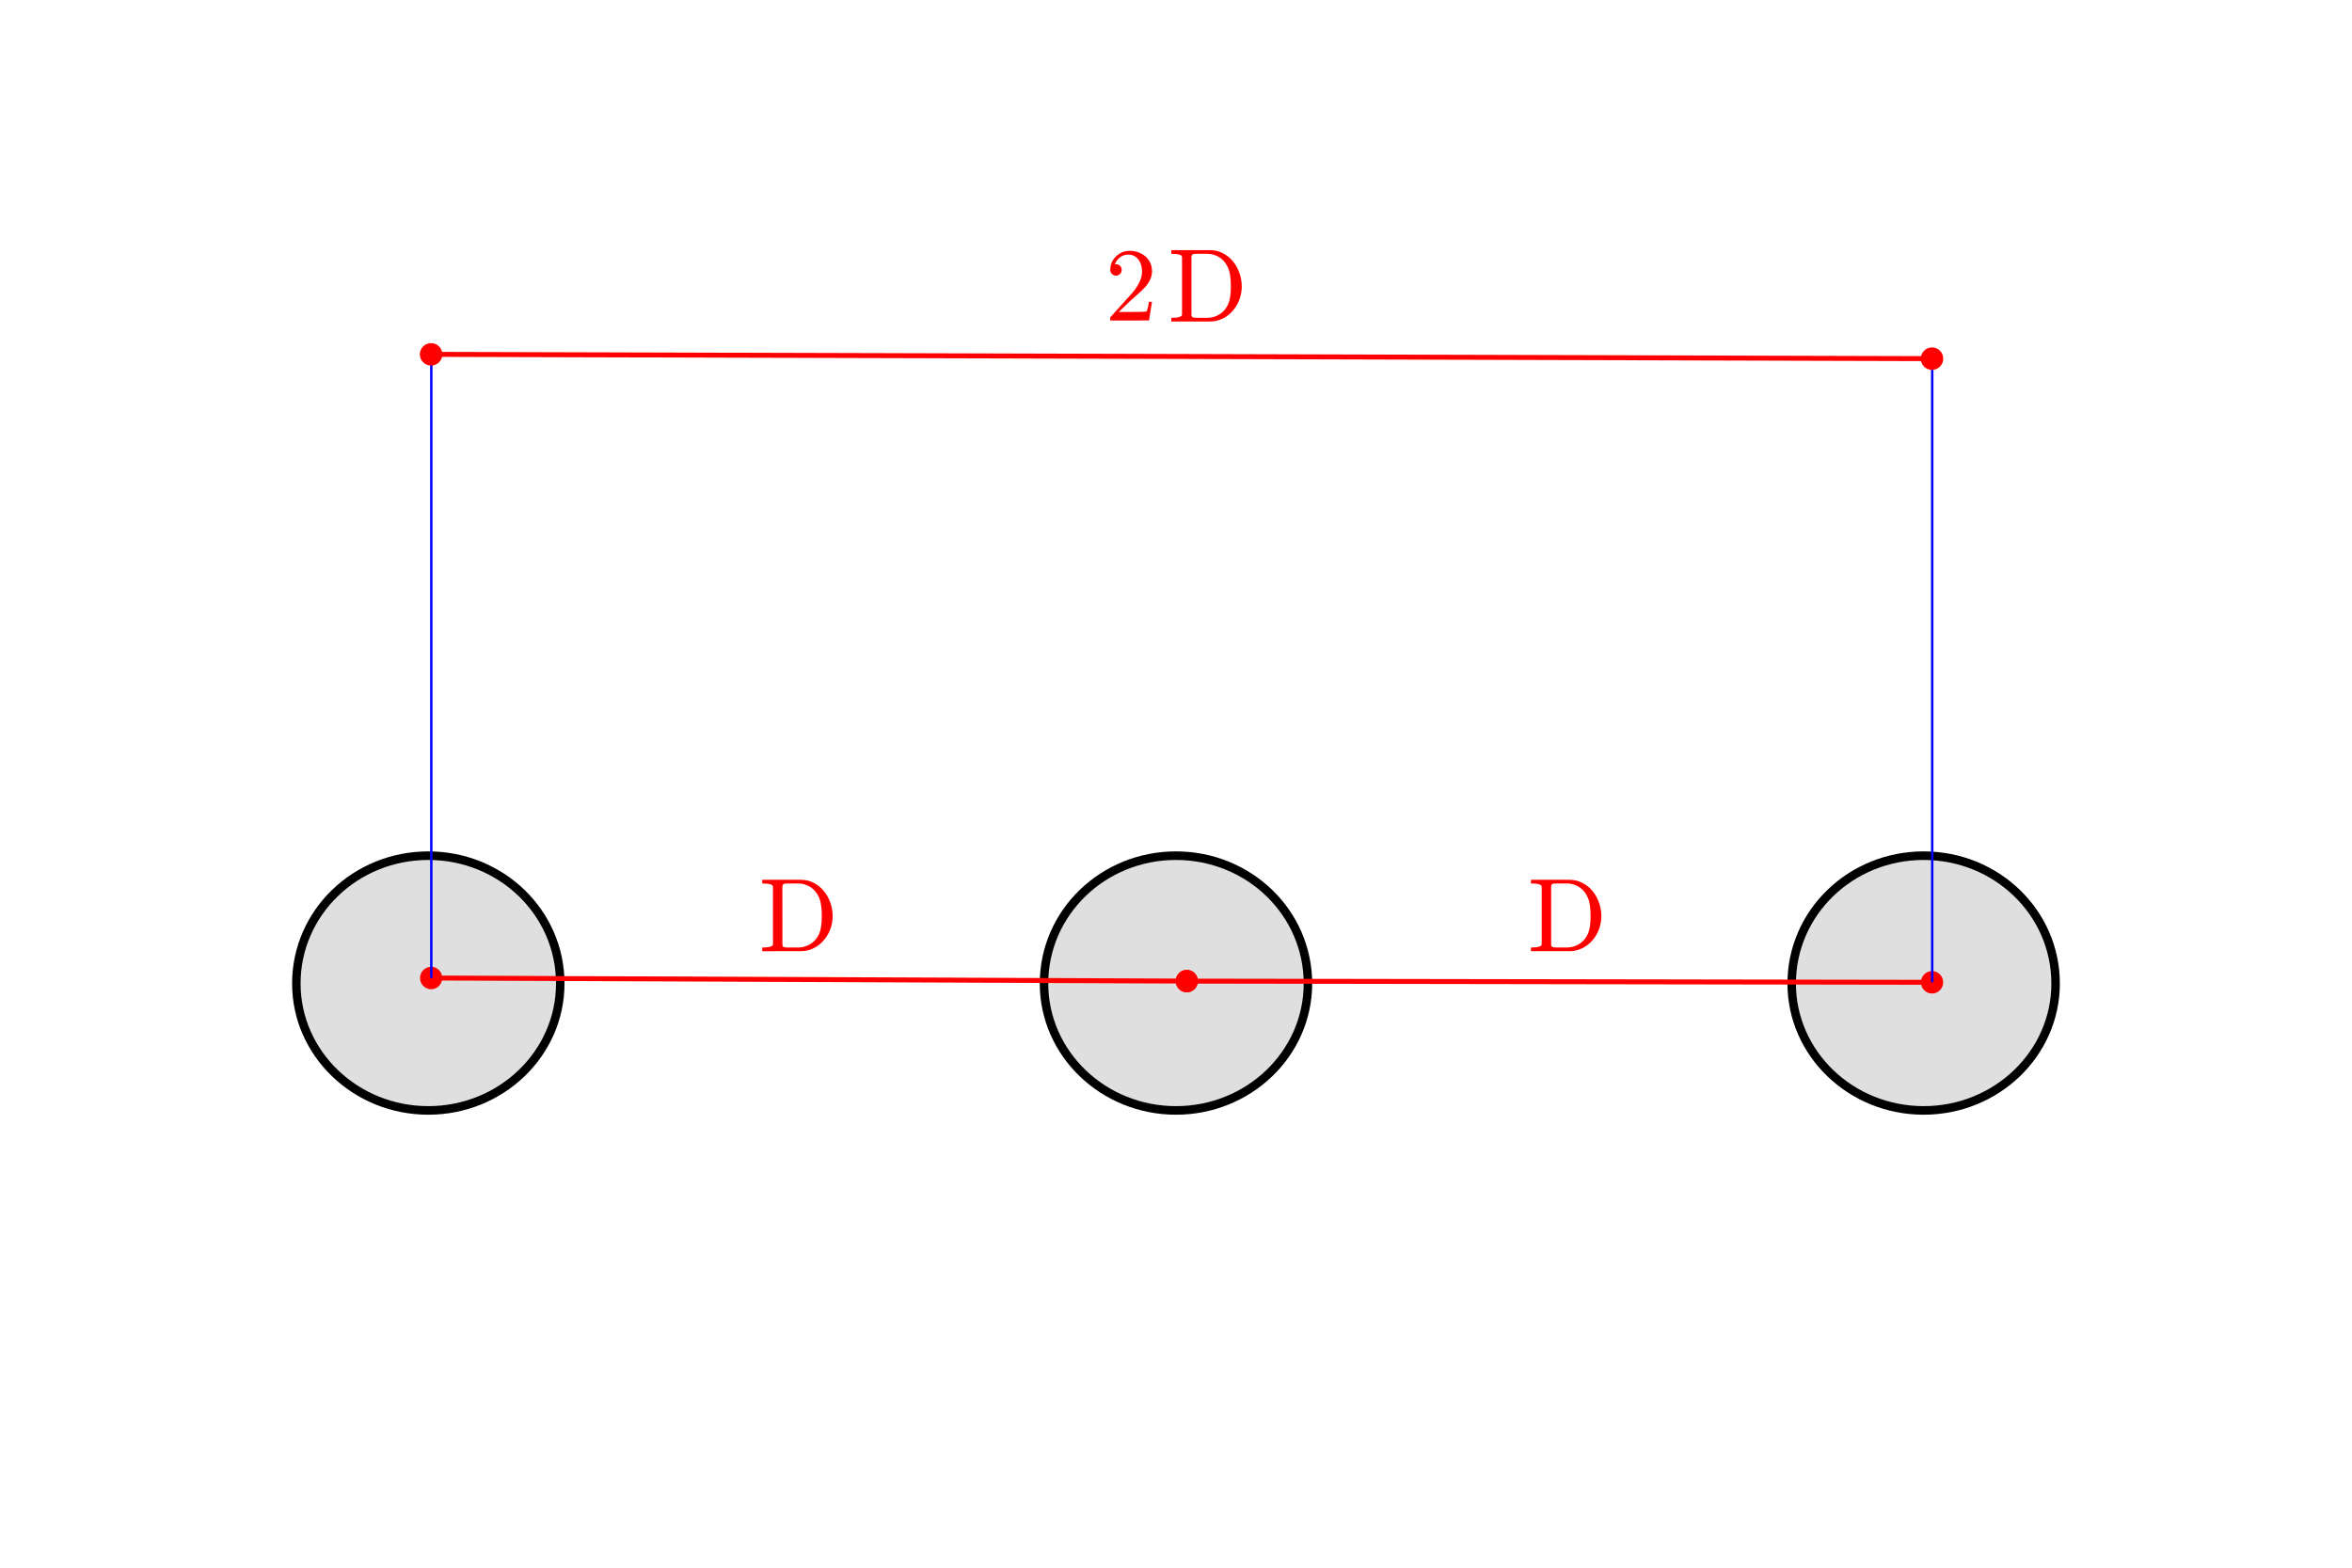
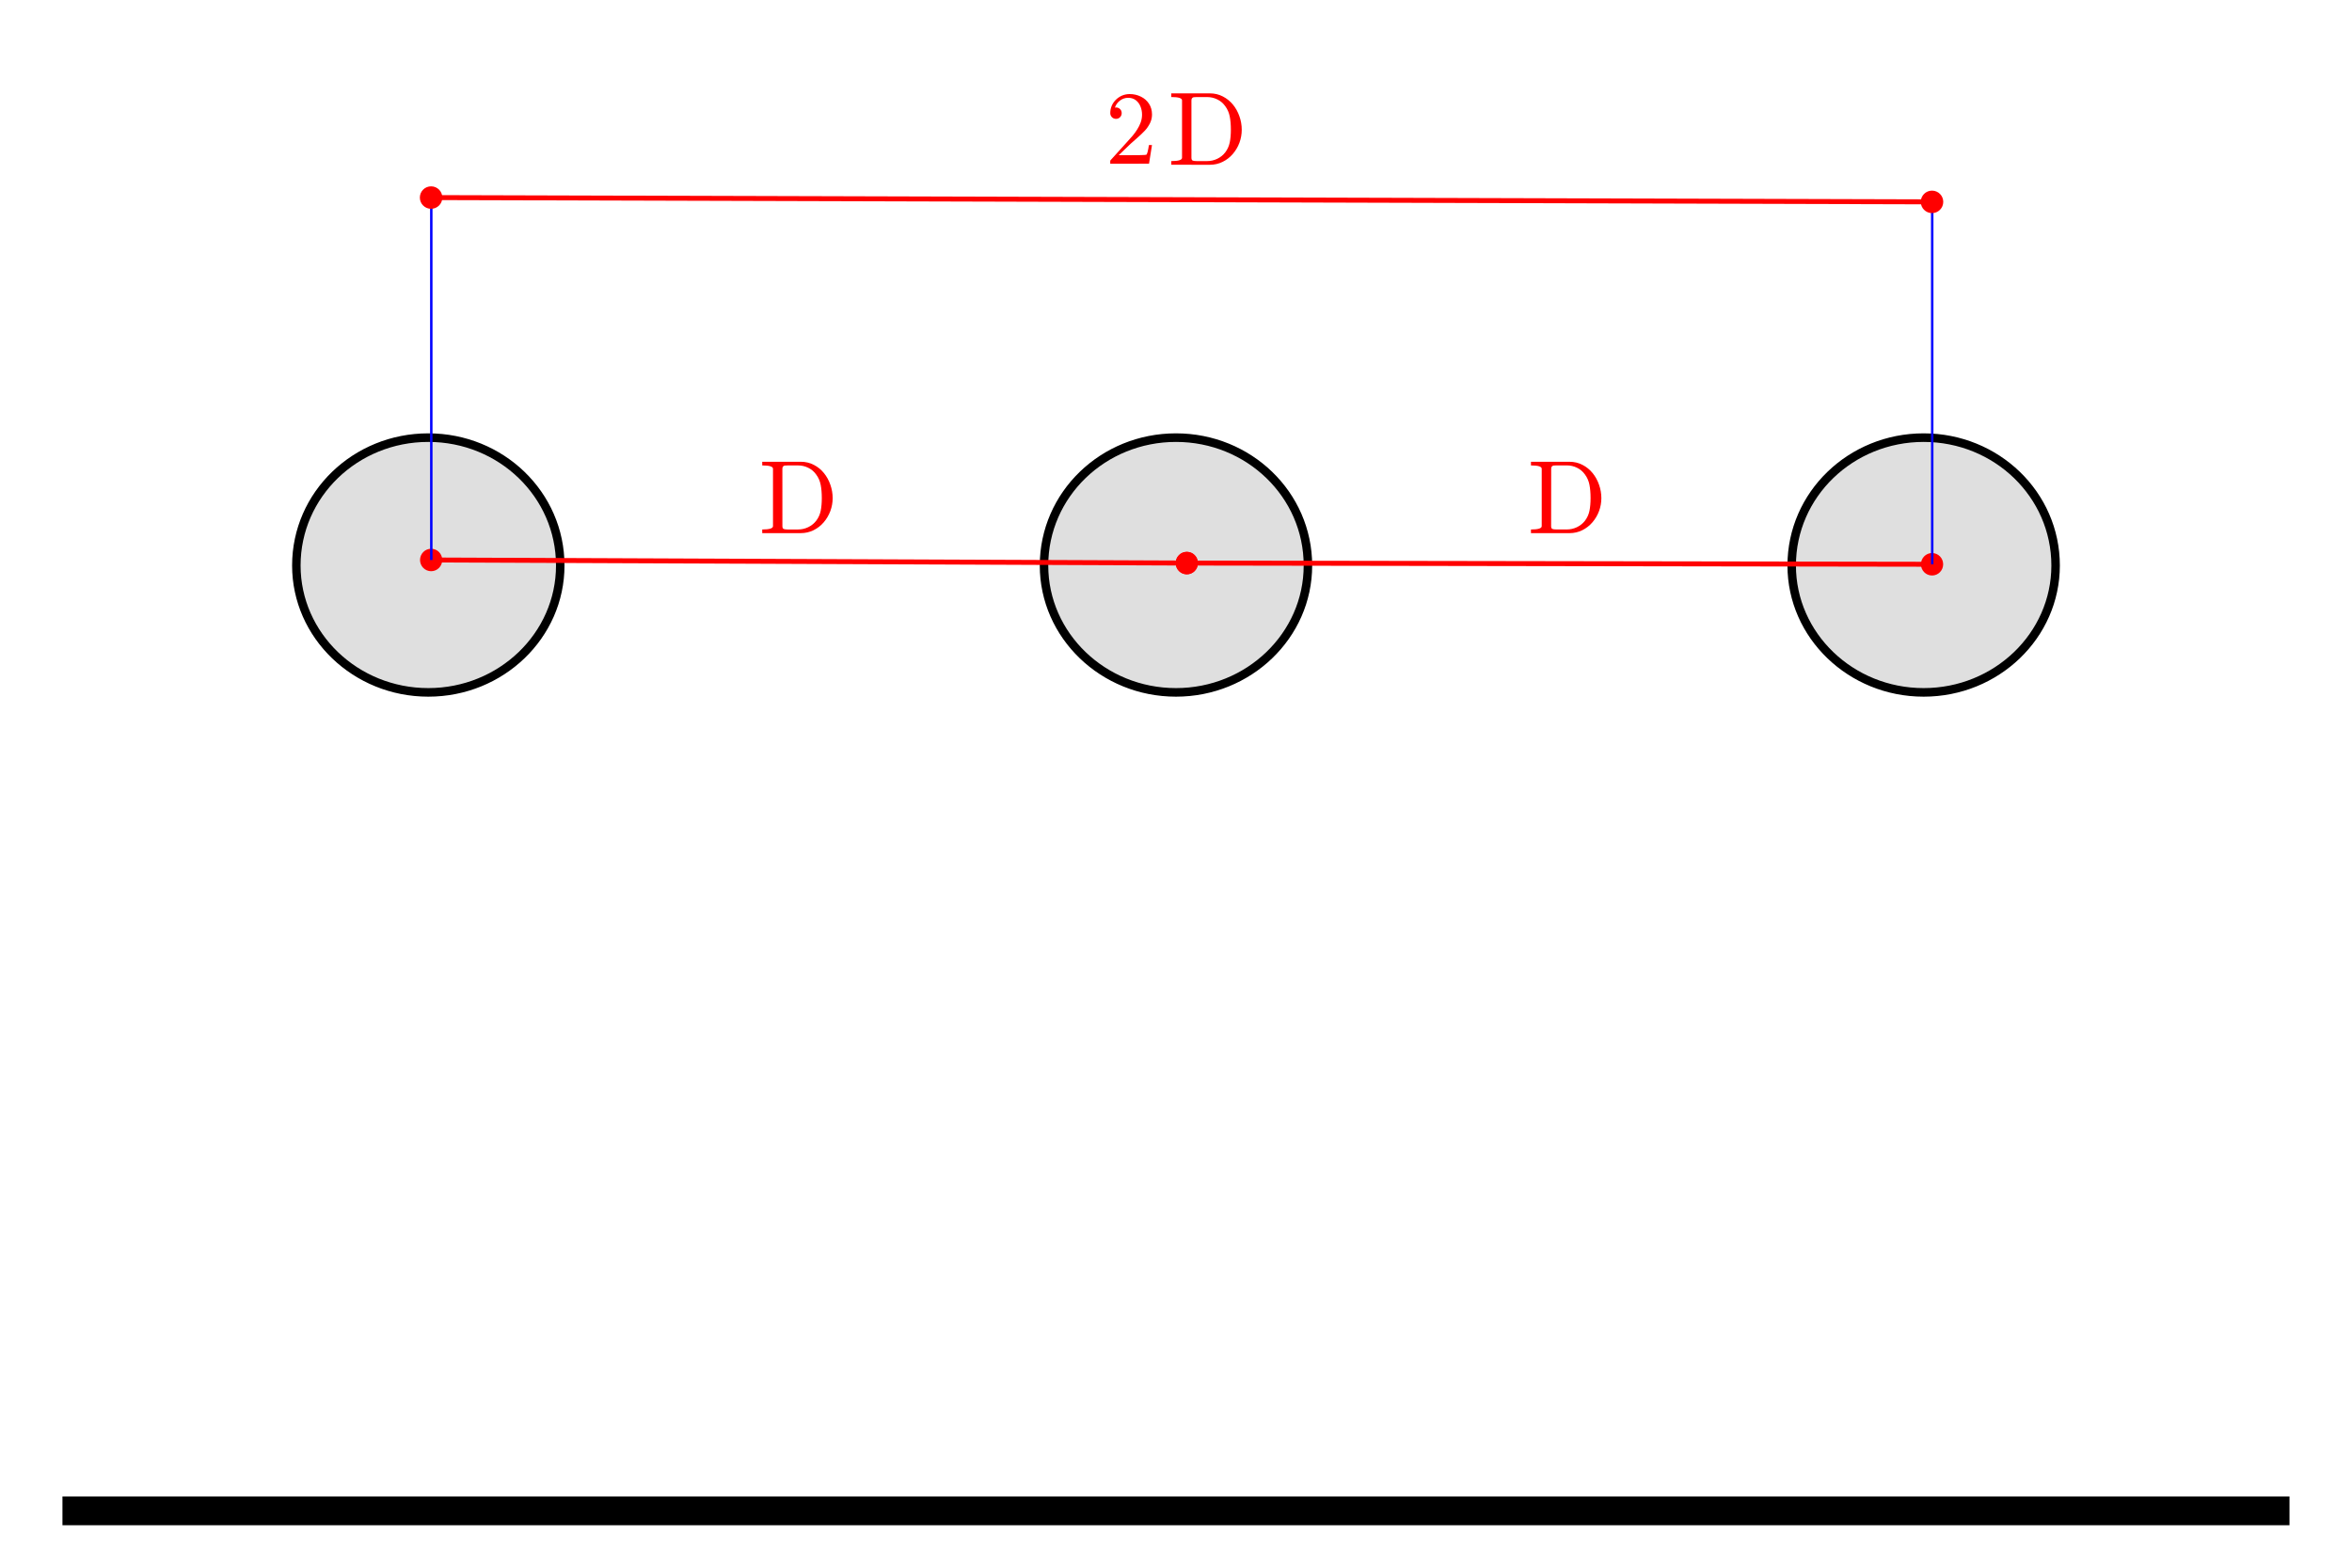
<svg xmlns="http://www.w3.org/2000/svg" width="90" height="60" viewBox="0 0 23.813 15.875" version="1.1" id="svg3178">
  <defs id="defs3175">
    <marker style="overflow:visible" id="DotM" refX="0.0" refY="0.0" orient="auto">
      <path transform="scale(0.4) translate(7.4, 1)" style="fill-rule:evenodd;fill:context-stroke;stroke:context-stroke;stroke-width:1.0pt" d="M -2.5,-1.0 C -2.5,1.76 -4.74,4.0 -7.5,4.0 C -10.26,4.0 -12.5,1.76 -12.5,-1.0 C -12.5,-3.76 -10.26,-6.0 -7.5,-6.0 C -4.74,-6.0 -2.5,-3.76 -2.5,-1.0 z " id="path1251" />
    </marker>
    <marker style="overflow:visible;" id="marker4672" refX="0.0" refY="0.0" orient="auto">
      <path transform="scale(0.4) rotate(180) translate(10,0)" style="fill-rule:evenodd;fill:context-stroke;stroke:context-stroke;stroke-width:1.0pt;" d="M 0.0,0.0 L 5.0,-5.0 L -12.5,0.0 L 5.0,5.0 L 0.0,0.0 z " id="path4670" />
    </marker>
    <marker style="overflow:visible" id="marker4662" refX="0.0" refY="0.0" orient="auto">
      <path transform="scale(0.4) translate(10,0)" style="fill-rule:evenodd;fill:context-stroke;stroke:context-stroke;stroke-width:1.0pt" d="M 0.0,0.0 L 5.0,-5.0 L -12.5,0.0 L 5.0,5.0 L 0.0,0.0 z " id="path4660" />
    </marker>
    <marker style="overflow:visible;" id="marker4652" refX="0.0" refY="0.0" orient="auto">
      <path transform="scale(0.4) rotate(180) translate(10,0)" style="fill-rule:evenodd;fill:context-stroke;stroke:context-stroke;stroke-width:1.0pt;" d="M 0.0,0.0 L 5.0,-5.0 L -12.5,0.0 L 5.0,5.0 L 0.0,0.0 z " id="path4650" />
    </marker>
    <marker style="overflow:visible" id="marker4642" refX="0.0" refY="0.0" orient="auto">
      <path transform="scale(0.4) translate(10,0)" style="fill-rule:evenodd;fill:context-stroke;stroke:context-stroke;stroke-width:1.0pt" d="M 0.0,0.0 L 5.0,-5.0 L -12.5,0.0 L 5.0,5.0 L 0.0,0.0 z " id="path4640" />
    </marker>
    <marker style="overflow:visible;" id="Arrow1Mend" refX="0.0" refY="0.0" orient="auto">
      <path transform="scale(0.4) rotate(180) translate(10,0)" style="fill-rule:evenodd;fill:context-stroke;stroke:context-stroke;stroke-width:1.0pt;" d="M 0.0,0.0 L 5.0,-5.0 L -12.5,0.0 L 5.0,5.0 L 0.0,0.0 z " id="path3043" />
    </marker>
    <marker style="overflow:visible" id="Arrow1Mstart" refX="0.0" refY="0.0" orient="auto">
      <path transform="scale(0.4) translate(10,0)" style="fill-rule:evenodd;fill:context-stroke;stroke:context-stroke;stroke-width:1.0pt" d="M 0.0,0.0 L 5.0,-5.0 L -12.5,0.0 L 5.0,5.0 L 0.0,0.0 z " id="path3040" />
    </marker>
    <marker style="overflow:visible" id="marker4616" refX="0.0" refY="0.0" orient="auto">
      <path transform="scale(0.8) translate(12.5,0)" style="fill-rule:evenodd;fill:context-stroke;stroke:context-stroke;stroke-width:1.0pt" d="M 0.0,0.0 L 5.0,-5.0 L -12.5,0.0 L 5.0,5.0 L 0.0,0.0 z " id="path4614" />
    </marker>
    <marker style="overflow:visible" id="marker4526" refX="0.0" refY="0.0" orient="auto">
      <path transform="scale(0.8) translate(12.5,0)" style="fill-rule:evenodd;fill:context-stroke;stroke:context-stroke;stroke-width:1.0pt" d="M 0.0,0.0 L 5.0,-5.0 L -12.5,0.0 L 5.0,5.0 L 0.0,0.0 z " id="path4524" />
    </marker>
    <marker style="overflow:visible" id="marker4516" refX="0.0" refY="0.0" orient="auto">
      <path transform="scale(0.8) translate(12.5,0)" style="fill-rule:evenodd;fill:context-stroke;stroke:context-stroke;stroke-width:1.0pt" d="M 0.0,0.0 L 5.0,-5.0 L -12.5,0.0 L 5.0,5.0 L 0.0,0.0 z " id="path4514" />
    </marker>
    <marker style="overflow:visible;" id="marker4252" refX="0.0" refY="0.0" orient="auto">
      <path transform="scale(0.8) rotate(180) translate(12.5,0)" style="fill-rule:evenodd;fill:context-stroke;stroke:context-stroke;stroke-width:1.0pt;" d="M 0.0,0.0 L 5.0,-5.0 L -12.5,0.0 L 5.0,5.0 L 0.0,0.0 z " id="path4250" />
    </marker>
    <marker style="overflow:visible;" id="marker4009" refX="0.0" refY="0.0" orient="auto">
      <path transform="scale(0.8) rotate(180) translate(12.5,0)" style="fill-rule:evenodd;fill:context-stroke;stroke:context-stroke;stroke-width:1.0pt;" d="M 0.0,0.0 L 5.0,-5.0 L -12.5,0.0 L 5.0,5.0 L 0.0,0.0 z " id="path4007" />
    </marker>
    <marker style="overflow:visible;" id="Arrow1Lend" refX="0.0" refY="0.0" orient="auto">
      <path transform="scale(0.8) rotate(180) translate(12.5,0)" style="fill-rule:evenodd;fill:context-stroke;stroke:context-stroke;stroke-width:1.0pt;" d="M 0.0,0.0 L 5.0,-5.0 L -12.5,0.0 L 5.0,5.0 L 0.0,0.0 z " id="path3037" />
    </marker>
    <marker style="overflow:visible" id="Arrow1Lstart" refX="0.0" refY="0.0" orient="auto">
      <path transform="scale(0.8) translate(12.5,0)" style="fill-rule:evenodd;fill:context-stroke;stroke:context-stroke;stroke-width:1.0pt" d="M 0.0,0.0 L 5.0,-5.0 L -12.5,0.0 L 5.0,5.0 L 0.0,0.0 z " id="path3034" />
    </marker>
    <pattern patternTransform="matrix(0.24,0,0,0.24,15.96001,-199.49)" patternUnits="userSpaceOnUse" x="0" y="0" width="8" height="8" id="pattern1290">
      <g id="g1288">
        <g clip-path="url(#clipPath1260)" id="g1286">
          <g id="g1284">
            <path d="M 0,0 8,-8" style="fill:none;stroke:#000000;stroke-opacity:1;stroke-width:1;stroke-linecap:round;stroke-linejoin:miter;stroke-miterlimit:10;stroke-dasharray:none" id="path1262" />
            <g transform="translate(0,8)" id="g1282">
              <path d="M 0,0 8,-8" style="fill:none;stroke:#000000;stroke-opacity:1;stroke-width:1;stroke-linecap:round;stroke-linejoin:miter;stroke-miterlimit:10;stroke-dasharray:none" id="path1264" />
              <g transform="translate(8)" id="g1280">
                <path d="M 0,0 8,-8" style="fill:none;stroke:#000000;stroke-opacity:1;stroke-width:1;stroke-linecap:round;stroke-linejoin:miter;stroke-miterlimit:10;stroke-dasharray:none" id="path1266" />
                <g transform="translate(-8,-8)" id="g1278">
                  <path d="M 0,0 8,8" style="fill:none;stroke:#000000;stroke-opacity:1;stroke-width:1;stroke-linecap:round;stroke-linejoin:miter;stroke-miterlimit:10;stroke-dasharray:none" id="path1268" />
                  <g transform="translate(0,-8)" id="g1276">
                    <path d="M 0,0 8,8" style="fill:none;stroke:#000000;stroke-opacity:1;stroke-width:1;stroke-linecap:round;stroke-linejoin:miter;stroke-miterlimit:10;stroke-dasharray:none" id="path1270" />
                    <g transform="translate(0,16)" id="g1274">
                      <path d="M 0,0 8,8" style="fill:none;stroke:#000000;stroke-opacity:1;stroke-width:1;stroke-linecap:round;stroke-linejoin:miter;stroke-miterlimit:10;stroke-dasharray:none" id="path1272" />
                    </g>
                  </g>
                </g>
              </g>
            </g>
          </g>
        </g>
      </g>
    </pattern>
    <clipPath clipPathUnits="userSpaceOnUse" id="clipPath1260">
      <path d="M 0,0 H 8 V 8 H 0 Z" id="path1258" />
    </clipPath>
    <pattern patternTransform="matrix(0.24,0,0,0.24,15.96001,-199.49)" patternUnits="userSpaceOnUse" x="0" y="0" width="8" height="8" id="pattern1290-3">
      <g id="g1288-6">
        <g clip-path="url(#clipPath1260-6)" id="g1286-7">
          <g id="g1284-5">
            <path d="M 0,0 8,-8" style="fill:none;stroke:#000000;stroke-opacity:1;stroke-width:1;stroke-linecap:round;stroke-linejoin:miter;stroke-miterlimit:10;stroke-dasharray:none" id="path1262-3" />
            <g transform="translate(0,8)" id="g1282-5">
              <path d="M 0,0 8,-8" style="fill:none;stroke:#000000;stroke-opacity:1;stroke-width:1;stroke-linecap:round;stroke-linejoin:miter;stroke-miterlimit:10;stroke-dasharray:none" id="path1264-6" />
              <g transform="translate(8)" id="g1280-2">
                <path d="M 0,0 8,-8" style="fill:none;stroke:#000000;stroke-opacity:1;stroke-width:1;stroke-linecap:round;stroke-linejoin:miter;stroke-miterlimit:10;stroke-dasharray:none" id="path1266-9" />
                <g transform="translate(-8,-8)" id="g1278-1">
                  <path d="M 0,0 8,8" style="fill:none;stroke:#000000;stroke-opacity:1;stroke-width:1;stroke-linecap:round;stroke-linejoin:miter;stroke-miterlimit:10;stroke-dasharray:none" id="path1268-2" />
                  <g transform="translate(0,-8)" id="g1276-7">
                    <path d="M 0,0 8,8" style="fill:none;stroke:#000000;stroke-opacity:1;stroke-width:1;stroke-linecap:round;stroke-linejoin:miter;stroke-miterlimit:10;stroke-dasharray:none" id="path1270-0" />
                    <g transform="translate(0,16)" id="g1274-9">
                      <path d="M 0,0 8,8" style="fill:none;stroke:#000000;stroke-opacity:1;stroke-width:1;stroke-linecap:round;stroke-linejoin:miter;stroke-miterlimit:10;stroke-dasharray:none" id="path1272-3" />
                    </g>
                  </g>
                </g>
              </g>
            </g>
          </g>
        </g>
      </g>
    </pattern>
    <clipPath clipPathUnits="userSpaceOnUse" id="clipPath1260-6">
      <path d="M 0,0 H 8 V 8 H 0 Z" id="path1258-0" />
    </clipPath>
    <pattern patternTransform="matrix(0.24,0,0,0.24,15.96001,-199.49)" patternUnits="userSpaceOnUse" x="0" y="0" width="8" height="8" id="pattern1462">
      <g id="g1460">
        <g clip-path="url(#clipPath1432)" id="g1458">
          <g id="g1456">
            <path d="M 0,0 8,-8" style="fill:none;stroke:#000000;stroke-opacity:1;stroke-width:1;stroke-linecap:round;stroke-linejoin:miter;stroke-miterlimit:10;stroke-dasharray:none" id="path1434" />
            <g transform="translate(0,8)" id="g1454">
              <path d="M 0,0 8,-8" style="fill:none;stroke:#000000;stroke-opacity:1;stroke-width:1;stroke-linecap:round;stroke-linejoin:miter;stroke-miterlimit:10;stroke-dasharray:none" id="path1436" />
              <g transform="translate(8)" id="g1452">
                <path d="M 0,0 8,-8" style="fill:none;stroke:#000000;stroke-opacity:1;stroke-width:1;stroke-linecap:round;stroke-linejoin:miter;stroke-miterlimit:10;stroke-dasharray:none" id="path1438" />
                <g transform="translate(-8,-8)" id="g1450">
                  <path d="M 0,0 8,8" style="fill:none;stroke:#000000;stroke-opacity:1;stroke-width:1;stroke-linecap:round;stroke-linejoin:miter;stroke-miterlimit:10;stroke-dasharray:none" id="path1440" />
                  <g transform="translate(0,-8)" id="g1448">
                    <path d="M 0,0 8,8" style="fill:none;stroke:#000000;stroke-opacity:1;stroke-width:1;stroke-linecap:round;stroke-linejoin:miter;stroke-miterlimit:10;stroke-dasharray:none" id="path1442" />
                    <g transform="translate(0,16)" id="g1446">
                      <path d="M 0,0 8,8" style="fill:none;stroke:#000000;stroke-opacity:1;stroke-width:1;stroke-linecap:round;stroke-linejoin:miter;stroke-miterlimit:10;stroke-dasharray:none" id="path1444" />
                    </g>
                  </g>
                </g>
              </g>
            </g>
          </g>
        </g>
      </g>
    </pattern>
    <clipPath clipPathUnits="userSpaceOnUse" id="clipPath1432">
      <path d="M 0,0 H 8 V 8 H 0 Z" id="path1430" />
    </clipPath>
    <pattern patternTransform="matrix(0.24,0,0,0.24,15.96001,-199.49)" patternUnits="userSpaceOnUse" x="0" y="0" width="8" height="8" id="pattern1692">
      <g id="g1690">
        <g clip-path="url(#clipPath1662)" id="g1688">
          <g id="g1686">
            <path d="M 0,0 8,-8" style="fill:none;stroke:#000000;stroke-opacity:1;stroke-width:1;stroke-linecap:round;stroke-linejoin:miter;stroke-miterlimit:10;stroke-dasharray:none" id="path1664" />
            <g transform="translate(0,8)" id="g1684">
              <path d="M 0,0 8,-8" style="fill:none;stroke:#000000;stroke-opacity:1;stroke-width:1;stroke-linecap:round;stroke-linejoin:miter;stroke-miterlimit:10;stroke-dasharray:none" id="path1666" />
              <g transform="translate(8)" id="g1682">
                <path d="M 0,0 8,-8" style="fill:none;stroke:#000000;stroke-opacity:1;stroke-width:1;stroke-linecap:round;stroke-linejoin:miter;stroke-miterlimit:10;stroke-dasharray:none" id="path1668" />
                <g transform="translate(-8,-8)" id="g1680">
                  <path d="M 0,0 8,8" style="fill:none;stroke:#000000;stroke-opacity:1;stroke-width:1;stroke-linecap:round;stroke-linejoin:miter;stroke-miterlimit:10;stroke-dasharray:none" id="path1670" />
                  <g transform="translate(0,-8)" id="g1678">
                    <path d="M 0,0 8,8" style="fill:none;stroke:#000000;stroke-opacity:1;stroke-width:1;stroke-linecap:round;stroke-linejoin:miter;stroke-miterlimit:10;stroke-dasharray:none" id="path1672" />
                    <g transform="translate(0,16)" id="g1676">
                      <path d="M 0,0 8,8" style="fill:none;stroke:#000000;stroke-opacity:1;stroke-width:1;stroke-linecap:round;stroke-linejoin:miter;stroke-miterlimit:10;stroke-dasharray:none" id="path1674" />
                    </g>
                  </g>
                </g>
              </g>
            </g>
          </g>
        </g>
      </g>
    </pattern>
    <clipPath clipPathUnits="userSpaceOnUse" id="clipPath1662">
      <path d="M 0,0 H 8 V 8 H 0 Z" id="path1660" />
    </clipPath>
    <clipPath clipPathUnits="userSpaceOnUse" id="clipPath1702">
      <path d="m 101.76,165.86 h 7.8 v 56.88 h -7.8 z" id="path1700" />
    </clipPath>
    <pattern patternTransform="matrix(0.24,0,0,0.24,15.96001,-199.49)" patternUnits="userSpaceOnUse" x="0" y="0" width="8" height="8" id="pattern1866">
      <g id="g1864">
        <g clip-path="url(#clipPath1852)" id="g1862">
          <g transform="translate(0,4)" id="g1860">
            <path d="M 0,0 8,0" style="fill:none;stroke:#000000;stroke-opacity:1;stroke-width:1;stroke-linecap:round;stroke-linejoin:miter;stroke-miterlimit:10;stroke-dasharray:none" id="path1854" />
            <g transform="translate(4,-4)" id="g1858">
              <path d="M 0,0 0,8" style="fill:none;stroke:#000000;stroke-opacity:1;stroke-width:1;stroke-linecap:round;stroke-linejoin:miter;stroke-miterlimit:10;stroke-dasharray:none" id="path1856" />
            </g>
          </g>
        </g>
      </g>
    </pattern>
    <clipPath clipPathUnits="userSpaceOnUse" id="clipPath1852">
      <path d="M 0,0 H 8 V 8 H 0 Z" id="path1850" />
    </clipPath>
    <pattern patternTransform="matrix(0.24,0,0,0.24,67.62001,-313.91)" patternUnits="userSpaceOnUse" x="0" y="0" width="8" height="8" id="pattern456">
      <g id="g454">
        <g clip-path="url(#clipPath426)" id="g452">
          <g id="g450">
            <path d="M 0,0 8,-8" style="fill:none;stroke:#000000;stroke-opacity:1;stroke-width:1;stroke-linecap:round;stroke-linejoin:miter;stroke-miterlimit:10;stroke-dasharray:none" id="path428" />
            <g transform="translate(0,8)" id="g448">
              <path d="M 0,0 8,-8" style="fill:none;stroke:#000000;stroke-opacity:1;stroke-width:1;stroke-linecap:round;stroke-linejoin:miter;stroke-miterlimit:10;stroke-dasharray:none" id="path430" />
              <g transform="translate(8)" id="g446">
                <path d="M 0,0 8,-8" style="fill:none;stroke:#000000;stroke-opacity:1;stroke-width:1;stroke-linecap:round;stroke-linejoin:miter;stroke-miterlimit:10;stroke-dasharray:none" id="path432" />
                <g transform="translate(-8,-8)" id="g444">
                  <path d="M 0,0 8,8" style="fill:none;stroke:#000000;stroke-opacity:1;stroke-width:1;stroke-linecap:round;stroke-linejoin:miter;stroke-miterlimit:10;stroke-dasharray:none" id="path434" />
                  <g transform="translate(0,-8)" id="g442">
                    <path d="M 0,0 8,8" style="fill:none;stroke:#000000;stroke-opacity:1;stroke-width:1;stroke-linecap:round;stroke-linejoin:miter;stroke-miterlimit:10;stroke-dasharray:none" id="path436" />
                    <g transform="translate(0,16)" id="g440">
                      <path d="M 0,0 8,8" style="fill:none;stroke:#000000;stroke-opacity:1;stroke-width:1;stroke-linecap:round;stroke-linejoin:miter;stroke-miterlimit:10;stroke-dasharray:none" id="path438" />
                    </g>
                  </g>
                </g>
              </g>
            </g>
          </g>
        </g>
      </g>
    </pattern>
    <clipPath clipPathUnits="userSpaceOnUse" id="clipPath426">
      <path d="M 0,0 H 8 V 8 H 0 Z" id="path424" />
    </clipPath>
    <clipPath clipPathUnits="userSpaceOnUse" id="clipPath466">
      <path d="m 107.28,443.48 h 6.48 v 44.1 h -6.48 z" id="path464" />
    </clipPath>
  </defs>
  <g id="layer1" transform="translate(-138.1817,-73.70303)">
    <g id="g1618" transform="matrix(0.7719474,0,0,0.7719474,20.39328,13.28324)">
      <g id="g1218" transform="matrix(0.9710697,0,0,0.9710697,9.28844,1.465302)">
        <g id="g474" transform="matrix(0.4443349,0,0,0.4492648,110.5765,302.4512)">
          <g id="g476" transform="translate(131.89,-473.757)">
-             <g id="g1046" transform="translate(0.299571,2.911811)">
+             <g id="g1046" transform="translate(0.299571,-9.658383)">
              <g id="g2188" transform="translate(0,2.846611)">
                <path d="m -31.911,0.407 c 0,-2.136 -1.799,-3.845 -4.011,-3.845 -2.212,0 -4.011,1.709 -4.011,3.845 0,2.105 1.799,3.815 4.011,3.815 2.212,0 4.011,-1.709 4.011,-3.815 z" style="fill:#dfdfdf;fill-opacity:1;fill-rule:evenodd;stroke:#000000;stroke-width:0.258;stroke-linecap:round;stroke-linejoin:round;stroke-miterlimit:10;stroke-dasharray:none;stroke-opacity:1" id="path478" />
                <path d="m 13.543,0.407 c 0,-2.136 -1.799,-3.845 -4.011,-3.845 -2.212,0 -4.011,1.709 -4.011,3.845 0,2.106 1.799,3.815 4.011,3.815 2.212,0 4.011,-1.709 4.011,-3.815 z" style="fill:#dfdfdf;fill-opacity:1;fill-rule:evenodd;stroke:#000000;stroke-width:0.258;stroke-linecap:round;stroke-linejoin:round;stroke-miterlimit:10;stroke-dasharray:none;stroke-opacity:1" id="path478-3" />
                <path d="m -9.184,0.407 c 0,-2.136 -1.799,-3.845 -4.011,-3.845 -2.212,0 -4.011,1.709 -4.011,3.845 0,2.105 1.799,3.815 4.011,3.815 2.212,0 4.011,-1.709 4.011,-3.815 z" style="fill:#dfdfdf;fill-opacity:1;fill-rule:evenodd;stroke:#000000;stroke-width:0.258;stroke-linecap:round;stroke-linejoin:round;stroke-miterlimit:10;stroke-dasharray:none;stroke-opacity:1" id="path478-6" />
              </g>
            </g>
-             <path style="fill:#ff0000;fill-opacity:1;stroke:#ff0000;stroke-width:0.149;stroke-linecap:butt;stroke-linejoin:miter;stroke-miterlimit:4;stroke-dasharray:none;stroke-dashoffset:0;stroke-opacity:1;marker-start:url(#DotM);marker-end:url(#DotM)" d="m -35.53,5.999 22.97,0.093" id="path3788" />
-             <path style="fill:#ff0000;stroke:#ff0000;stroke-width:0.149;stroke-linecap:butt;stroke-linejoin:miter;stroke-miterlimit:4;stroke-dasharray:none;stroke-opacity:1;marker-start:url(#DotM);marker-end:url(#DotM)" d="m -12.56,6.092 22.653,0.036" id="path4168" />
-             <g aria-label="D1" transform="matrix(0.7541492,0,0,0.7458737,-15.36109,12.14908)" id="text15407" style="font-size:4.213px;line-height:1.25;font-family:'Comic Sans MS';-inkscape-font-specification:'Comic Sans MS';fill:#ff0000;stroke-width:0.79">
+             <path style="fill:#ff0000;fill-opacity:1;stroke:#ff0000;stroke-width:0.149;stroke-linecap:butt;stroke-linejoin:miter;stroke-miterlimit:4;stroke-dasharray:none;stroke-dashoffset:0;stroke-opacity:1;marker-start:url(#DotM);marker-end:url(#DotM)" d="m -35.53,-6.571 22.97,0.093" id="path3788" />
+             <path style="fill:#ff0000;stroke:#ff0000;stroke-width:0.149;stroke-linecap:butt;stroke-linejoin:miter;stroke-miterlimit:4;stroke-dasharray:none;stroke-opacity:1;marker-start:url(#DotM);marker-end:url(#DotM)" d="m -12.56,-6.478 22.653,0.036" id="path4168" />
+             <g aria-label="D1" transform="matrix(0.7541492,0,0,0.7458737,-15.36109,-0.4211174)" id="text15407" style="font-size:4.213px;line-height:1.25;font-family:'Comic Sans MS';-inkscape-font-specification:'Comic Sans MS';fill:#ff0000;stroke-width:0.79">
              <path d="m -13.407,-9.327 v -0.148 q 0.434,0 0.434,-0.134 v -2.314 q 0,-0.134 -0.434,-0.134 v -0.148 h 1.553 q 0.288,0 0.527,0.125 0.239,0.123 0.407,0.331 0.169,0.208 0.259,0.471 0.093,0.263 0.093,0.539 0,0.267 -0.093,0.52 -0.093,0.251 -0.267,0.455 -0.173,0.202 -0.411,0.319 -0.237,0.117 -0.514,0.117 z m 0.813,-0.282 q 0,0.091 0.051,0.113 0.051,0.021 0.163,0.021 h 0.418 q 0.216,0 0.409,-0.093 0.195,-0.095 0.323,-0.261 0.134,-0.177 0.179,-0.395 0.045,-0.22 0.045,-0.514 0,-0.307 -0.045,-0.537 -0.045,-0.23 -0.179,-0.411 -0.125,-0.179 -0.319,-0.274 -0.193,-0.097 -0.414,-0.097 h -0.418 q -0.076,0 -0.119,0.006 -0.041,0.006 -0.068,0.037 -0.027,0.029 -0.027,0.091 z" style="font-family:cmr10;-inkscape-font-specification:cmr10;fill:#ff0000" id="path25647" />
            </g>
-             <path d="M -2.105,5.192 V 5.082 q 0.327,0 0.327,-0.1 V 3.256 q 0,-0.1 -0.327,-0.1 V 3.046 h 1.171 q 0.217,0 0.397,0.094 0.18,0.092 0.307,0.247 0.127,0.155 0.195,0.351 0.07,0.196 0.07,0.402 0,0.199 -0.07,0.388 -0.07,0.187 -0.202,0.339 -0.13,0.15 -0.31,0.238 -0.178,0.087 -0.388,0.087 z m 0.613,-0.21 q 0,0.068 0.039,0.084 0.039,0.015 0.123,0.015 h 0.315 q 0.163,0 0.309,-0.069 0.147,-0.071 0.244,-0.195 0.101,-0.132 0.135,-0.295 0.034,-0.164 0.034,-0.384 0,-0.229 -0.034,-0.4 Q -0.362,3.567 -0.463,3.432 -0.558,3.299 -0.704,3.228 -0.85,3.156 -1.016,3.156 h -0.315 q -0.057,0 -0.09,0.005 -0.031,0.005 -0.051,0.028 -0.02,0.021 -0.02,0.068 z" style="font-size:4.213px;line-height:1.25;font-family:cmr10;-inkscape-font-specification:cmr10;fill:#ff0000;stroke-width:0.592" id="path25652" />
-             <g id="g1363" transform="matrix(0.75,0,0,0.75,-1.114591,-4.660265)">
-               <path d="m -15.898,-12.109 v -0.147 q 0.436,0 0.436,-0.133 v -2.302 q 0,-0.133 -0.436,-0.133 v -0.147 h 1.562 q 0.29,0 0.53,0.125 0.24,0.123 0.41,0.329 0.17,0.207 0.261,0.469 0.093,0.262 0.093,0.536 0,0.266 -0.093,0.518 -0.093,0.25 -0.269,0.452 -0.174,0.201 -0.414,0.317 -0.238,0.117 -0.517,0.117 z m 0.817,-0.28 q 0,0.09 0.052,0.113 0.052,0.02 0.163,0.02 h 0.42 q 0.217,0 0.412,-0.092 0.197,-0.094 0.325,-0.26 0.134,-0.176 0.18,-0.393 0.046,-0.219 0.046,-0.511 0,-0.305 -0.046,-0.534 -0.046,-0.229 -0.18,-0.409 -0.126,-0.178 -0.321,-0.272 -0.194,-0.096 -0.416,-0.096 h -0.42 q -0.077,0 -0.12,0.006 -0.041,0.006 -0.068,0.037 -0.027,0.029 -0.027,0.09 z" style="font-size:4.213px;line-height:1.25;font-family:cmr10;-inkscape-font-specification:cmr10;fill:#ff0000;stroke-width:0.79" id="path25657" />
-               <path d="m -18.372,-12.148 v -0.113 q 0,-0.01 0.008,-0.023 l 0.658,-0.72 q 0.149,-0.16 0.242,-0.268 0.093,-0.108 0.184,-0.25 0.091,-0.141 0.143,-0.286 0.054,-0.147 0.054,-0.311 0,-0.172 -0.064,-0.327 -0.064,-0.158 -0.192,-0.252 -0.126,-0.094 -0.306,-0.094 -0.184,0 -0.331,0.11 -0.147,0.108 -0.207,0.282 0.017,-0.004 0.046,-0.004 0.095,0 0.161,0.063 0.068,0.063 0.068,0.164 0,0.096 -0.068,0.164 -0.066,0.065 -0.161,0.065 -0.099,0 -0.168,-0.068 -0.066,-0.07 -0.066,-0.162 0,-0.158 0.06,-0.295 0.06,-0.139 0.172,-0.246 0.114,-0.108 0.254,-0.166 0.143,-0.057 0.302,-0.057 0.242,0 0.451,0.102 0.209,0.1 0.331,0.286 0.122,0.184 0.122,0.432 0,0.182 -0.081,0.346 -0.081,0.164 -0.207,0.299 -0.126,0.133 -0.323,0.303 -0.197,0.17 -0.259,0.227 l -0.48,0.456 h 0.408 q 0.3,0 0.501,-0.004 0.203,-0.006 0.215,-0.016 0.05,-0.053 0.101,-0.387 h 0.124 l -0.12,0.747 z" style="font-size:4.213px;line-height:1.25;font-family:cmr10;-inkscape-font-specification:cmr10;fill:#ff0000;stroke-width:0.79" id="path25654" />
-             </g>
-           </g>
-         </g>
-         <path style="fill:#000080;stroke:#0000ff;stroke-width:0.033;stroke-linecap:butt;stroke-linejoin:miter;stroke-miterlimit:4;stroke-dasharray:none;stroke-opacity:1" d="M 153.392,92.304 V 83.879" id="path2796" />
-         <path style="fill:#000080;stroke:#0000ff;stroke-width:0.033;stroke-linecap:butt;stroke-linejoin:miter;stroke-miterlimit:4;stroke-dasharray:none;stroke-opacity:1" d="M 173.664,92.362 V 83.937" id="path2796-3" />
-         <path style="fill:none;stroke:#ff0000;stroke-width:0.067;stroke-linecap:butt;stroke-linejoin:miter;stroke-miterlimit:4;stroke-dasharray:none;stroke-opacity:1;marker-start:url(#DotM);marker-end:url(#DotM)" d="m 153.392,83.879 20.272,0.058" id="path3285" />
+             <path d="m -2.105,-7.378 v -0.11 q 0.327,0 0.327,-0.1 v -1.726 q 0,-0.1 -0.327,-0.1 v -0.11 h 1.171 q 0.217,0 0.397,0.094 0.18,0.092 0.307,0.247 0.127,0.155 0.195,0.351 0.07,0.196 0.07,0.402 0,0.199 -0.07,0.388 -0.07,0.187 -0.202,0.339 -0.13,0.15 -0.31,0.238 -0.178,0.087 -0.388,0.087 z m 0.613,-0.21 q 0,0.068 0.039,0.084 0.039,0.015 0.123,0.015 h 0.315 q 0.163,0 0.309,-0.069 0.147,-0.071 0.244,-0.195 0.101,-0.132 0.135,-0.295 0.034,-0.164 0.034,-0.384 0,-0.229 -0.034,-0.4 -0.034,-0.172 -0.135,-0.307 -0.095,-0.133 -0.24,-0.204 -0.146,-0.072 -0.312,-0.072 h -0.315 q -0.057,0 -0.09,0.005 -0.031,0.005 -0.051,0.028 -0.02,0.021 -0.02,0.068 z" style="font-size:4.213px;line-height:1.25;font-family:cmr10;-inkscape-font-specification:cmr10;fill:#ff0000;stroke-width:0.592" id="path25652" />
+             <g id="g1363" transform="matrix(0.75,0,0,0.75,-1.114591,-17.23046)">
+               <path d="m -15.898,-1.633 v -0.147 q 0.436,0 0.436,-0.133 v -2.302 q 0,-0.133 -0.436,-0.133 v -0.147 h 1.562 q 0.29,0 0.53,0.125 0.24,0.123 0.41,0.329 0.17,0.207 0.261,0.469 0.093,0.262 0.093,0.536 0,0.266 -0.093,0.518 -0.093,0.25 -0.269,0.452 -0.174,0.201 -0.414,0.317 -0.238,0.117 -0.517,0.117 z m 0.817,-0.28 q 0,0.09 0.052,0.113 0.052,0.02 0.163,0.02 h 0.42 q 0.217,0 0.412,-0.092 0.197,-0.094 0.325,-0.26 0.134,-0.176 0.18,-0.393 0.046,-0.219 0.046,-0.511 0,-0.305 -0.046,-0.534 -0.046,-0.229 -0.18,-0.409 -0.126,-0.178 -0.321,-0.272 -0.194,-0.096 -0.416,-0.096 h -0.42 q -0.077,0 -0.12,0.006 -0.041,0.006 -0.068,0.037 -0.027,0.029 -0.027,0.09 z" style="font-size:4.213px;line-height:1.25;font-family:cmr10;-inkscape-font-specification:cmr10;fill:#ff0000;stroke-width:0.79" id="path25657" />
+               <path d="m -18.372,-1.673 v -0.113 q 0,-0.01 0.008,-0.023 l 0.658,-0.72 q 0.149,-0.16 0.242,-0.268 0.093,-0.108 0.184,-0.25 0.091,-0.141 0.143,-0.286 0.054,-0.147 0.054,-0.311 0,-0.172 -0.064,-0.327 -0.064,-0.158 -0.192,-0.252 -0.126,-0.094 -0.306,-0.094 -0.184,0 -0.331,0.11 -0.147,0.108 -0.207,0.282 0.017,-0.004 0.046,-0.004 0.095,0 0.161,0.063 0.068,0.063 0.068,0.164 0,0.096 -0.068,0.164 -0.066,0.065 -0.161,0.065 -0.099,0 -0.168,-0.068 -0.066,-0.07 -0.066,-0.162 0,-0.158 0.06,-0.295 0.06,-0.139 0.172,-0.246 0.114,-0.108 0.254,-0.166 0.143,-0.057 0.302,-0.057 0.242,0 0.451,0.102 0.209,0.1 0.331,0.286 0.122,0.184 0.122,0.432 0,0.182 -0.081,0.346 -0.081,0.164 -0.207,0.299 -0.126,0.133 -0.323,0.303 -0.197,0.17 -0.259,0.227 l -0.48,0.456 h 0.408 q 0.3,0 0.501,-0.004 0.203,-0.006 0.215,-0.016 0.05,-0.053 0.101,-0.387 h 0.124 l -0.12,0.747 z" style="font-size:4.213px;line-height:1.25;font-family:cmr10;-inkscape-font-specification:cmr10;fill:#ff0000;stroke-width:0.79" id="path25654" />
+             </g>
+             <path d="M 20.805,21.735 H -46.596 V 22.307 H 20.805 Z" style="fill:#000000;fill-opacity:1;fill-rule:evenodd;stroke:#000000;stroke-width:0.294;stroke-linecap:round;stroke-linejoin:miter;stroke-miterlimit:10;stroke-dasharray:none;stroke-opacity:1" id="path1878" />
+           </g>
+         </g>
+         <path style="fill:#000080;stroke:#0000ff;stroke-width:0.033;stroke-linecap:butt;stroke-linejoin:miter;stroke-miterlimit:4;stroke-dasharray:none;stroke-opacity:1" d="M 153.392,86.657 V 81.761" id="path2796" />
+         <path style="fill:#000080;stroke:#0000ff;stroke-width:0.033;stroke-linecap:butt;stroke-linejoin:miter;stroke-miterlimit:4;stroke-dasharray:none;stroke-opacity:1" d="M 173.664,86.715 V 81.819" id="path2796-3" />
+         <path style="fill:none;stroke:#ff0000;stroke-width:0.067;stroke-linecap:butt;stroke-linejoin:miter;stroke-miterlimit:4;stroke-dasharray:none;stroke-opacity:1;marker-start:url(#DotM);marker-end:url(#DotM)" d="m 153.392,81.761 20.272,0.058" id="path3285" />
      </g>
    </g>
  </g>
</svg>
